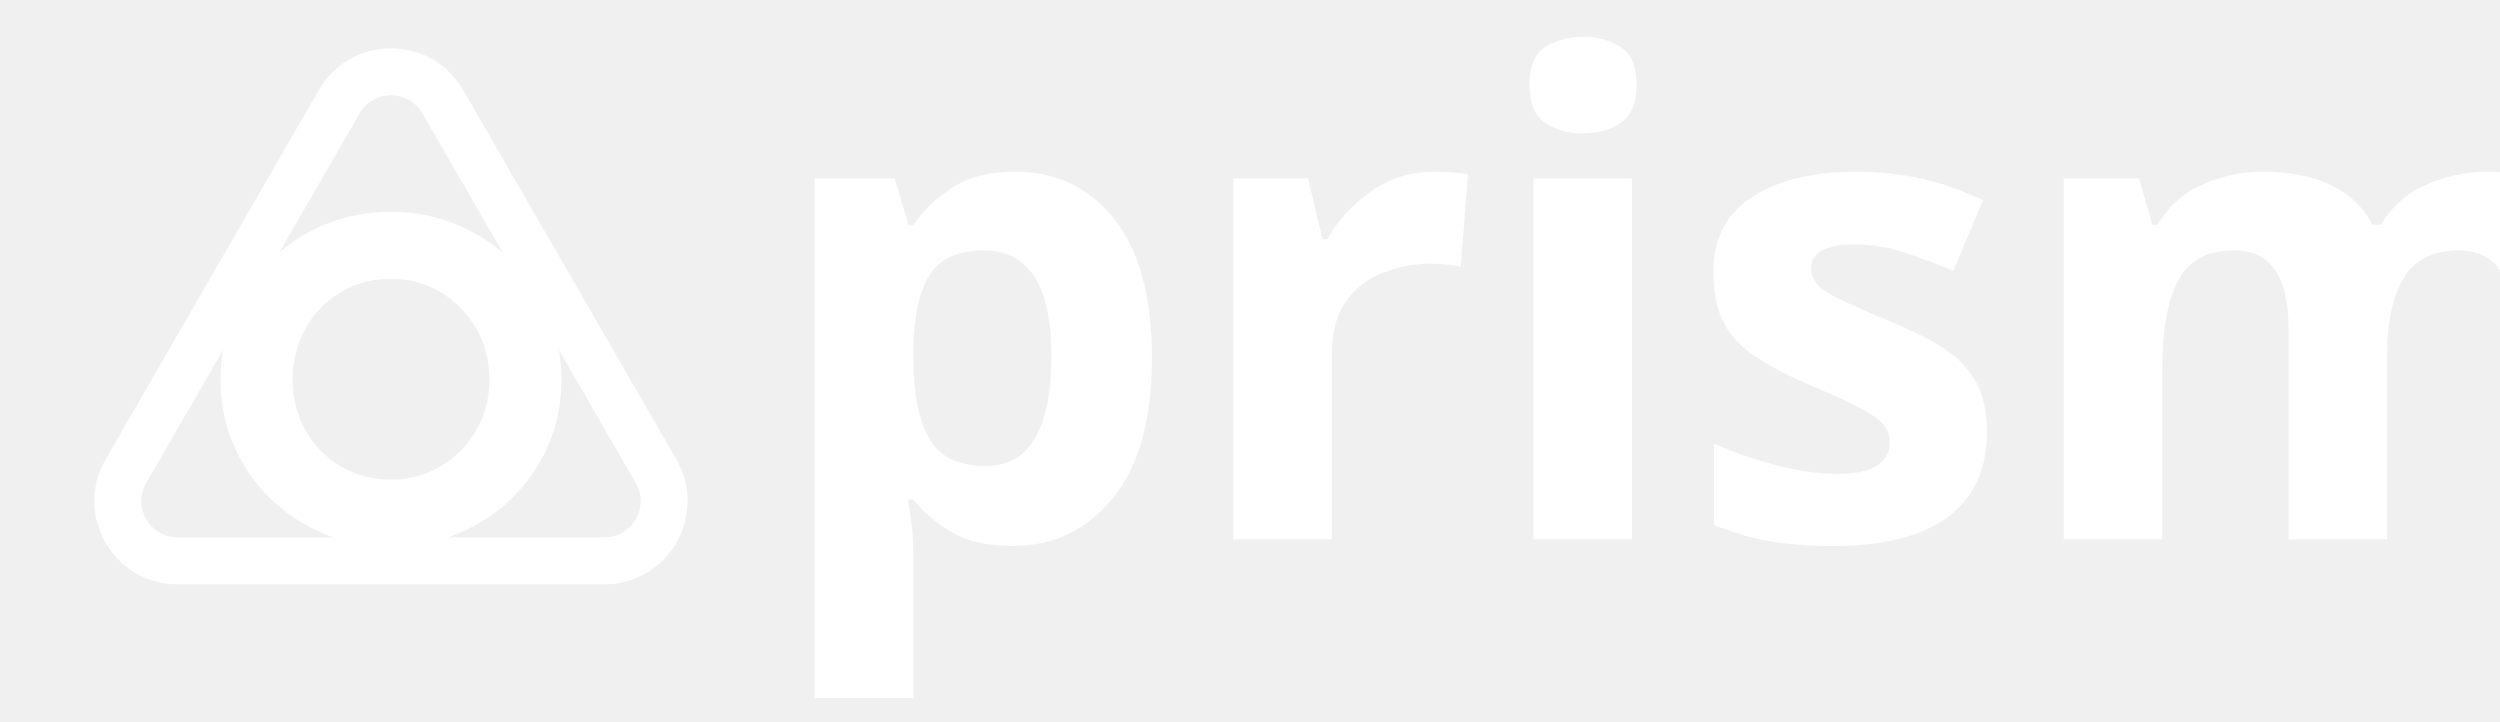
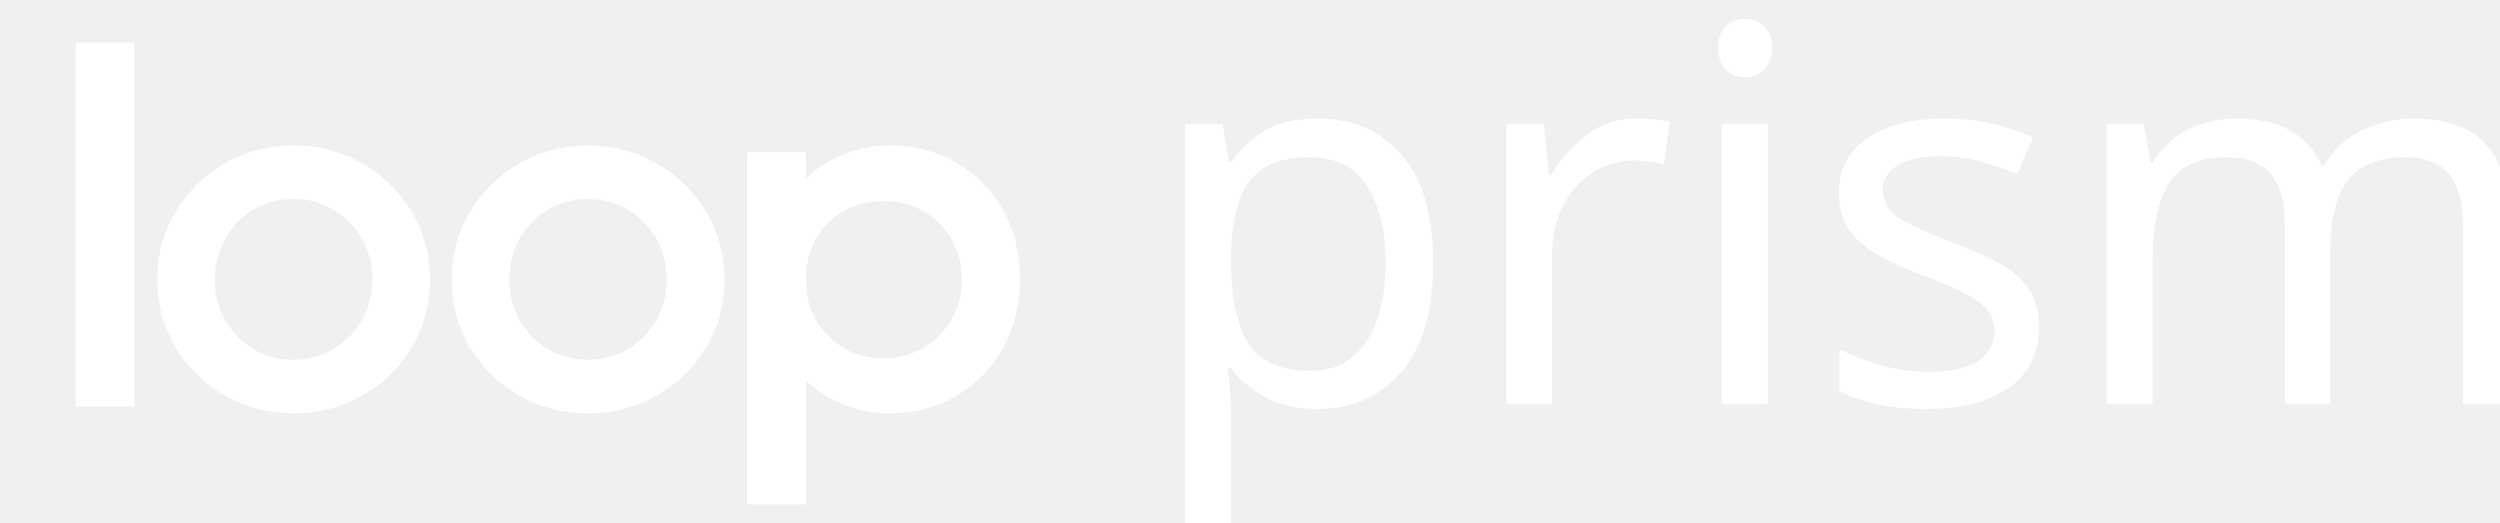
- <svg xmlns="http://www.w3.org/2000/svg" id="Layer_1" version="1.1" viewBox="0 0 1330 384">
+ <svg xmlns="http://www.w3.org/2000/svg" id="Layer_1" version="1.1" viewBox="0 0 1684 352">
  <defs>
    <style>
      .st0, .st1 {
        fill: #fff;
      }

-       .st2 {
-         fill: none;
-         stroke: #fff;
-         stroke-miterlimit: 10;
-         stroke-width: 25px;
-       }
- 
      .st1 {
-         font-family: Avantt-SemiBold, Avantt;
+         font-family: Avantt-Regular, Avantt;
        font-size: 351.75px;
-         font-weight: 600;
      }
    </style>
  </defs>
-   <path class="st0" d="M253.51,124.65c-13.93-7.96-29.11-11.94-45.51-11.94s-31.85,3.98-45.68,11.94c-13.83,7.96-24.78,18.73-32.86,32.34-8.09,13.61-12.13,28.58-12.13,44.96s4.04,31.35,12.13,44.96c8.09,13.61,19.03,24.31,32.86,32.15,13.8,7.83,29.04,11.77,45.68,11.77s31.56-3.93,45.51-11.77c13.93-7.84,24.95-18.56,33.04-32.15,8.08-13.61,12.13-28.58,12.13-44.96s-4.04-31.35-12.13-44.96c-8.09-13.61-19.11-24.38-33.04-32.34ZM253.34,228.91c-4.68,8.08-11.02,14.46-18.98,19.19-7.96,4.73-16.74,7.08-26.35,7.08s-18.74-2.35-26.7-7.08c-7.96-4.73-14.22-11.11-18.79-19.19-4.56-8.05-6.85-17.06-6.85-26.98s2.29-18.95,6.85-27.15c4.56-8.18,10.82-14.63,18.79-19.36,7.96-4.73,16.86-7.08,26.7-7.08s18.39,2.38,26.35,7.08c7.96,4.73,14.27,11.19,18.98,19.36,4.68,8.18,7.02,17.23,7.02,27.15s-2.34,18.9-7.02,26.98Z" />
-   <text class="st1" transform="translate(406 286.94)">
+   <text class="st1" transform="translate(768.36 271.94)">
    <tspan x="0" y="0">prism</tspan>
  </text>
-   <path class="st2" d="M180.47,54.12l-113.48,196.55c-12.24,21.2,3.06,47.71,27.54,47.71h226.95c24.48,0,39.79-26.5,27.54-47.71L235.56,54.12c-12.24-21.2-42.85-21.2-55.09,0Z" />
+   <path class="st0" d="M90.48,28.58h-39.52v245.29h39.52V28.58Z" />
+   <path class="st0" d="M243.92,110.04c-14.12-8.07-29.51-12.1-46.12-12.1s-32.28,4.03-46.29,12.1c-14.02,8.06-25.11,18.98-33.3,32.77-8.19,13.79-12.29,28.96-12.29,45.56s4.1,31.77,12.29,45.56c8.19,13.79,19.28,24.64,33.3,32.58,13.99,7.94,29.43,11.92,46.29,11.92s31.98-3.98,46.12-11.92c14.12-7.94,25.28-18.81,33.48-32.58,8.19-13.79,12.29-28.96,12.29-45.56s-4.1-31.77-12.29-45.56c-8.19-13.79-19.36-24.71-33.48-32.77ZM243.74,215.69c-4.75,8.19-11.17,14.65-19.24,19.45-8.07,4.79-16.96,7.18-26.71,7.18s-18.99-2.39-27.06-7.18c-8.07-4.8-14.41-11.26-19.04-19.45-4.62-8.16-6.95-17.29-6.95-27.34s2.32-19.2,6.95-27.51c4.62-8.29,10.97-14.83,19.04-19.62,8.07-4.79,17.09-7.18,27.06-7.18s18.64,2.41,26.71,7.18c8.07,4.79,14.47,11.34,19.24,19.62,4.75,8.29,7.12,17.46,7.12,27.51s-2.37,19.15-7.12,27.34Z" />
+   <path class="st0" d="M442.24,110.04c-14.11-8.07-29.5-12.1-46.12-12.1s-32.28,4.03-46.29,12.1c-14.02,8.06-25.11,18.98-33.3,32.77-8.19,13.79-12.29,28.96-12.29,45.56s4.1,31.77,12.29,45.56c8.19,13.79,19.29,24.64,33.3,32.58,13.99,7.94,29.43,11.92,46.29,11.92s31.98-3.98,46.12-11.92c14.12-7.94,25.29-18.81,33.48-32.58,8.19-13.79,12.29-28.96,12.29-45.56s-4.1-31.77-12.29-45.56c-8.19-13.79-19.36-24.71-33.48-32.77ZM442.06,215.69c-4.75,8.19-11.17,14.65-19.24,19.45-8.07,4.79-16.96,7.18-26.71,7.18s-18.99-2.39-27.06-7.18c-8.07-4.8-14.41-11.26-19.04-19.45-4.62-8.16-6.94-17.29-6.94-27.34s2.32-19.2,6.94-27.51c4.62-8.29,10.97-14.83,19.04-19.62,8.07-4.79,17.09-7.18,27.06-7.18s18.64,2.41,26.71,7.18c8.07,4.79,14.46,11.34,19.24,19.62,4.75,8.29,7.12,17.46,7.12,27.51s-2.37,19.15-7.12,27.34Z" />
+   <path class="st0" d="M644.13,109.52c-13.41-7.72-28.31-11.55-44.69-11.55-10.92,0-21.18,1.92-30.8,5.78-9.62,3.86-18.21,9.29-25.81,16.3v-17.53h-39.52v237.23h39.52v-83.4c7.6,7.01,16.19,12.44,25.81,16.3,9.62,3.86,19.89,5.78,30.8,5.78,16.39,0,31.28-3.91,44.69-11.73,13.42-7.82,23.91-18.64,31.5-32.41,7.59-13.77,11.39-29.31,11.39-46.6s-3.8-32.7-11.39-46.25c-7.6-13.55-18.11-24.17-31.5-31.89v-.02ZM640.93,215.17c-4.62,8.06-10.92,14.43-18.86,19.11-7.95,4.67-16.79,7.01-26.53,7.01-15.19,0-27.78-5.02-37.75-15.07-9.97-10.03-14.96-22.64-14.96-37.84s5-28.38,14.96-38.19c9.97-9.81,22.56-14.73,37.75-14.73,9.72,0,18.56,2.28,26.53,6.83,7.95,4.55,14.24,10.87,18.86,18.93,4.62,8.06,6.95,17.11,6.95,27.14s-2.32,18.73-6.95,26.8Z" />
</svg>
